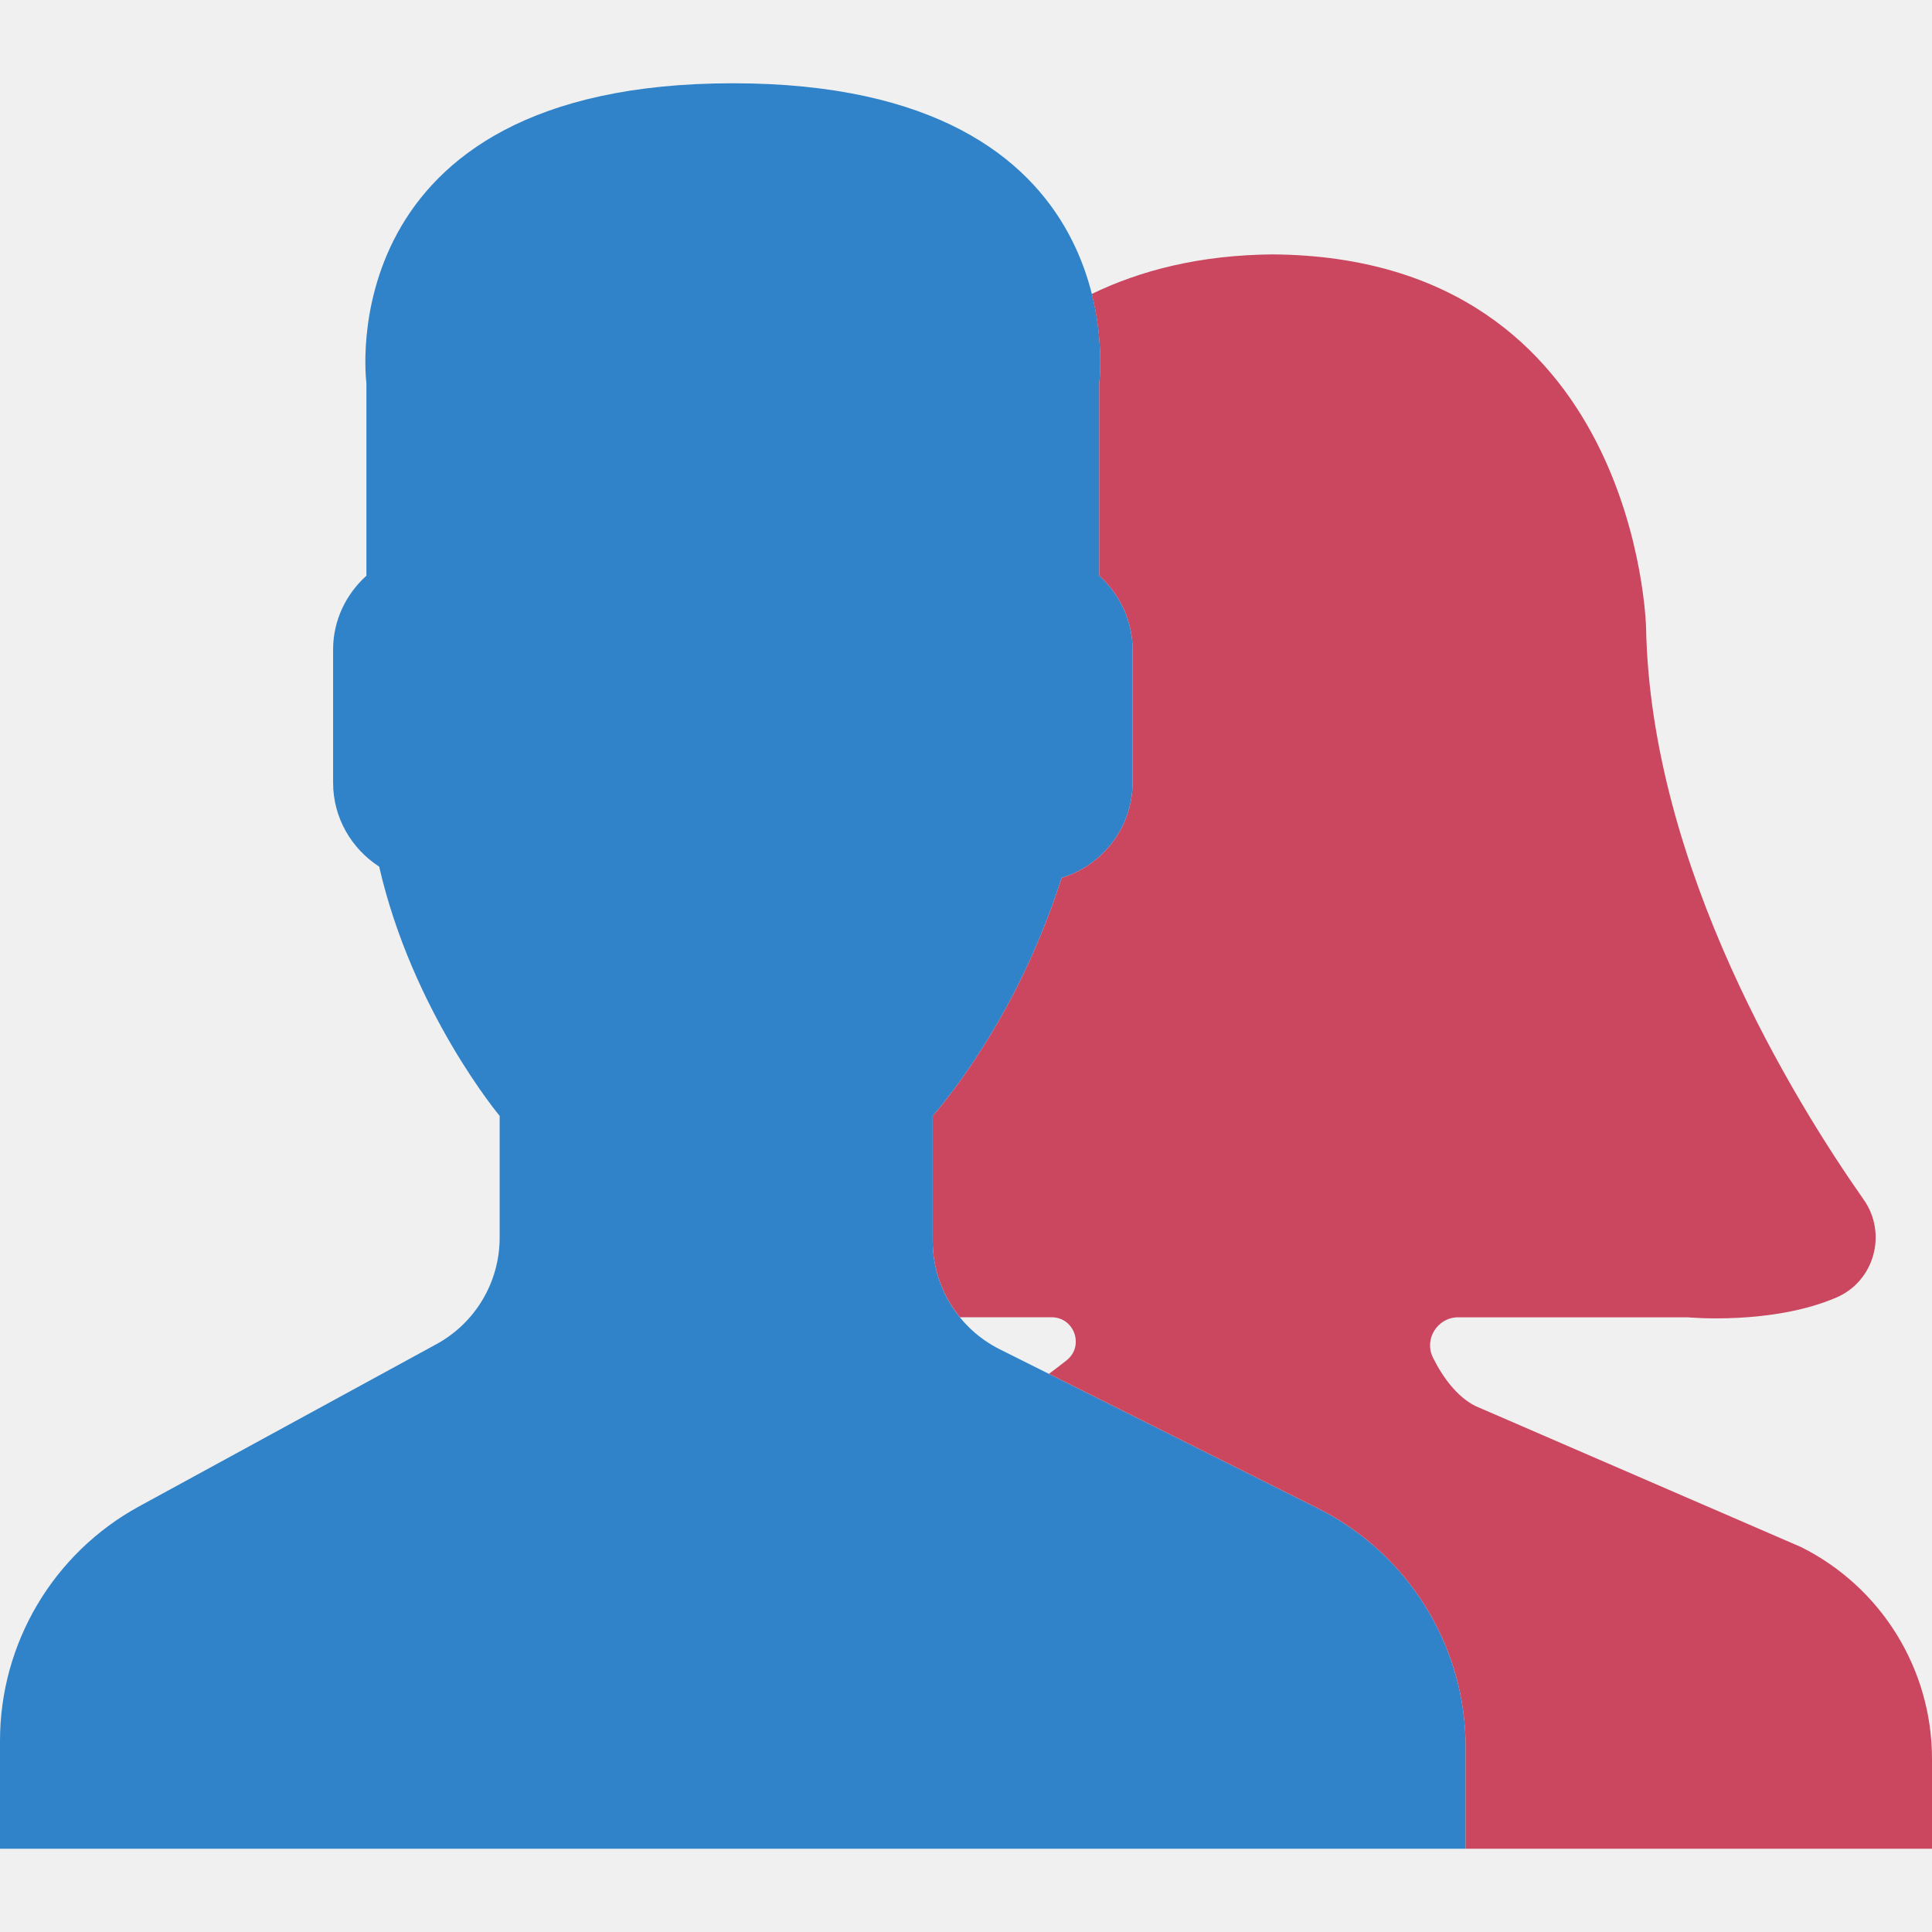
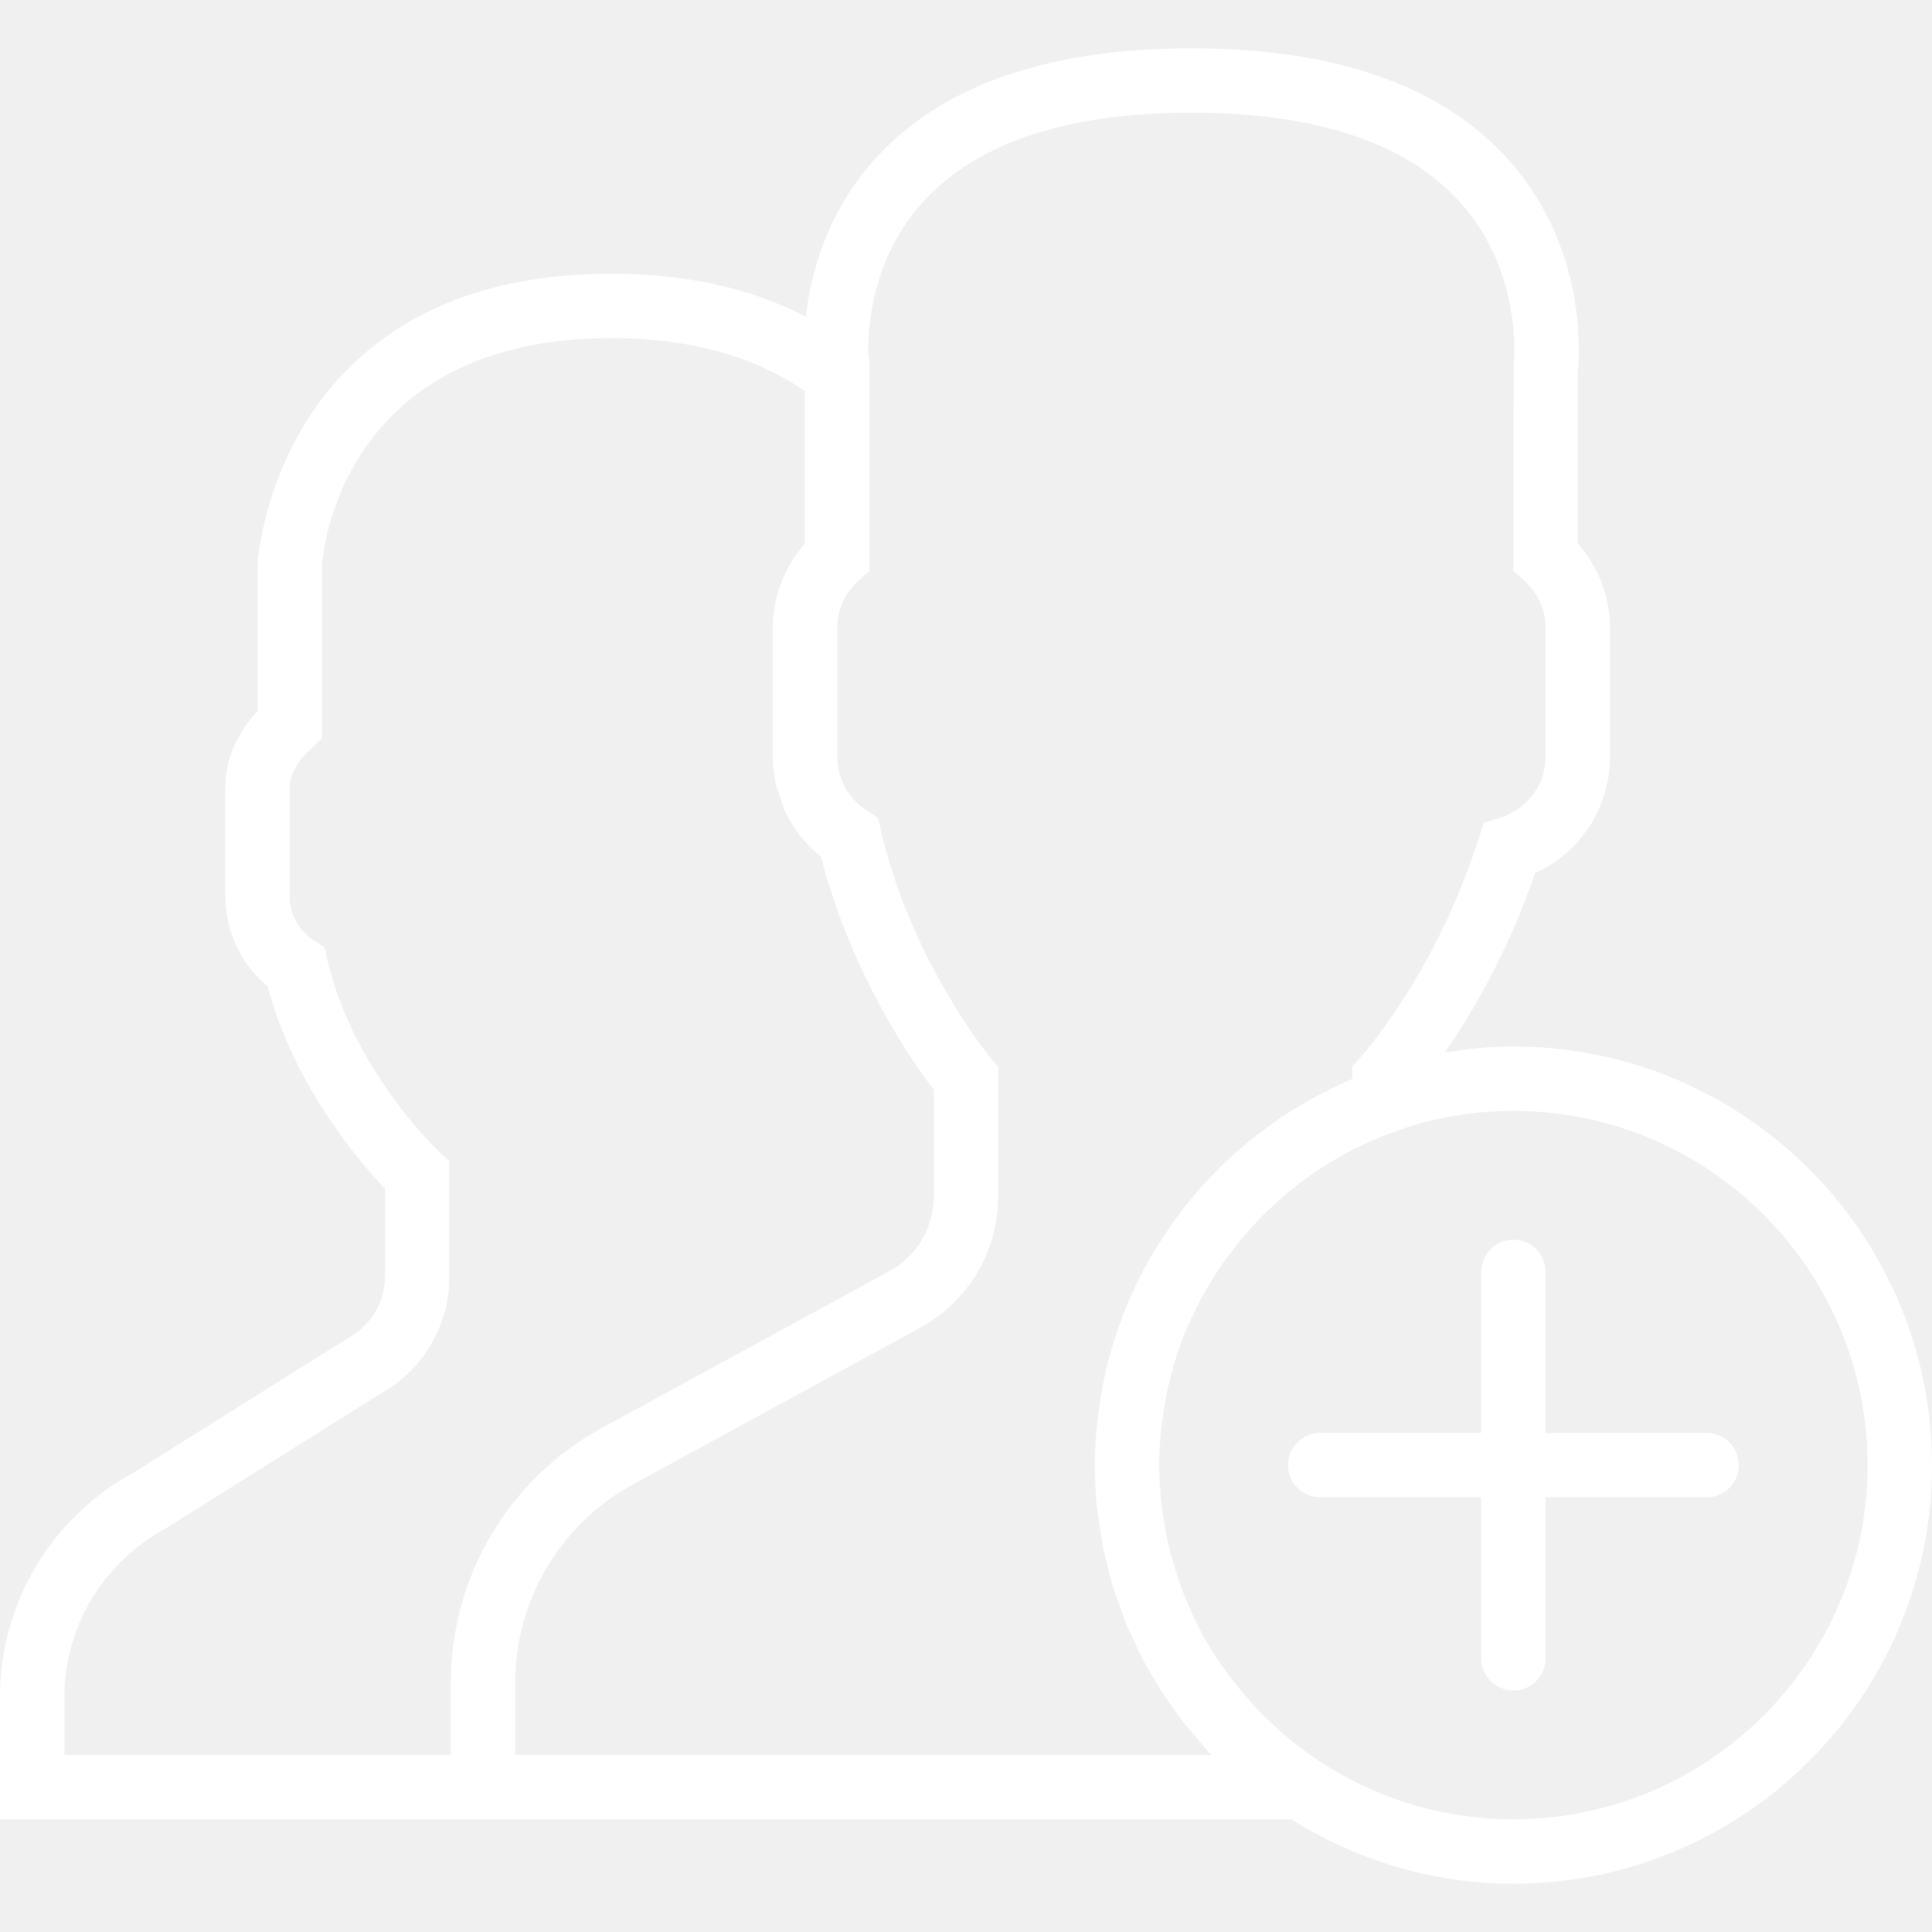
- <svg xmlns="http://www.w3.org/2000/svg" version="1.1" id="Capa_1" x="0px" y="0px" viewBox="0 0 58 58" style="enable-background:new 0 0 58 58;" xml:space="preserve">
-   <path style="fill:#3083C9;" d="M39.566,45.283l-9.552-4.776C28.78,39.89,28,38.628,28,37.248V33.5  c0.268-0.305,0.576-0.698,0.904-1.162c1.302-1.838,2.286-3.861,2.969-5.984C33.098,25.977,34,24.845,34,23.5v-4  c0-0.88-0.391-1.667-1-2.217V11.5c0,0,1.187-9-11-9c-12.188,0-11,9-11,9v5.783c-0.609,0.55-1,1.337-1,2.217v4  c0,1.054,0.554,1.981,1.383,2.517C12.382,30.369,15,33.5,15,33.5v3.655c0,1.333-0.728,2.56-1.899,3.198L4.18,45.22  C1.603,46.625,0,49.326,0,52.261V55.5h44v-3.043C44,49.419,42.283,46.642,39.566,45.283z" />
-   <path style="fill:#CB465F;" d="M54.07,46.444l-9.774-4.233c-0.535-0.267-0.971-0.836-1.277-1.453  c-0.277-0.557,0.136-1.212,0.758-1.212h6.883c0,0,2.524,0.242,4.471-0.594c1.14-0.49,1.533-1.921,0.82-2.936  c-2.085-2.969-6.396-9.958-6.535-17.177c0,0-0.239-11.112-11.202-11.202c-2.187,0.018-3.97,0.476-5.438,1.188  C33.152,10.324,33,11.5,33,11.5v5.783c0.609,0.55,1,1.337,1,2.217v4c0,1.345-0.902,2.477-2.127,2.854  c-0.683,2.122-1.667,4.145-2.969,5.984C28.576,32.802,28.268,33.195,28,33.5v3.748c0,0.853,0.299,1.659,0.818,2.297h2.751  c0.687,0,0.99,0.868,0.451,1.293c-0.186,0.147-0.364,0.283-0.53,0.406l8.077,4.038C42.283,46.642,44,49.419,44,52.457V55.5h14  v-2.697C58,50.11,56.479,47.648,54.07,46.444z" />
-   <g>
+ <svg xmlns="http://www.w3.org/2000/svg" version="1.1" id="Capa_1" x="0px" y="0px" viewBox="0 0 60 60" style="enable-background:new 0 0 60 60;" xml:space="preserve">
+   <defs id="defs41" />
+   <g id="g6" style="fill:#ffffff">
+     <path d="M47,32.5c-0.728,0-1.438,0.075-2.133,0.191c1.168-1.693,2.115-3.561,2.806-5.573C49.084,26.47,50,25.075,50,23.5v-4   c0-0.963-0.36-1.896-1-2.625v-5.319c0.056-0.55,0.276-3.824-2.092-6.525C44.854,2.688,41.521,1.5,37,1.5s-7.854,1.188-9.908,3.53   c-1.435,1.637-1.918,3.481-2.064,4.805C23.314,8.949,21.294,8.5,19,8.5c-10.389,0-10.994,8.855-11,9v4.579   c-0.648,0.706-1,1.521-1,2.33v3.454c0,1.079,0.483,2.085,1.311,2.765c0.825,3.11,2.854,5.46,3.644,6.285v2.743   c0,0.787-0.428,1.509-1.171,1.915l-6.653,4.173C1.583,47.134,0,49.801,0,52.703V56.5h14h2h24.104c2.002,1.26,4.362,2,6.896,2   c7.168,0,13-5.832,13-13S54.168,32.5,47,32.5z M14,52.262V54.5H2v-1.797c0-2.17,1.184-4.164,3.141-5.233l6.652-4.173   c1.333-0.727,2.161-2.121,2.161-3.641v-3.591l-0.318-0.297c-0.026-0.024-2.683-2.534-3.468-5.955l-0.091-0.396l-0.342-0.22   C9.275,28.899,9,28.4,9,27.863v-3.454c0-0.36,0.245-0.788,0.671-1.174L10,22.938l-0.002-5.38C10.016,17.271,10.537,10.5,19,10.5   c2.393,0,4.408,0.553,6,1.644v4.731c-0.64,0.729-1,1.662-1,2.625v4c0,0.304,0.035,0.603,0.101,0.893   c0.027,0.116,0.081,0.222,0.118,0.334c0.055,0.168,0.099,0.341,0.176,0.5c0.001,0.002,0.002,0.003,0.003,0.005   c0.256,0.528,0.629,1,1.099,1.377c0.005,0.019,0.011,0.036,0.016,0.054c0.06,0.229,0.123,0.457,0.191,0.68l0.081,0.261   c0.014,0.046,0.031,0.093,0.046,0.139c0.035,0.108,0.069,0.216,0.105,0.322c0.06,0.175,0.123,0.355,0.196,0.553   c0.031,0.083,0.065,0.156,0.097,0.237c0.082,0.209,0.164,0.411,0.25,0.611c0.021,0.048,0.039,0.1,0.06,0.147l0.056,0.126   c0.026,0.058,0.053,0.11,0.079,0.167c0.098,0.214,0.194,0.421,0.294,0.622c0.016,0.032,0.031,0.067,0.047,0.099   c0.063,0.125,0.126,0.243,0.189,0.363c0.108,0.206,0.214,0.4,0.32,0.588c0.052,0.092,0.103,0.182,0.154,0.269   c0.144,0.246,0.281,0.472,0.414,0.682c0.029,0.045,0.057,0.092,0.085,0.135c0.242,0.375,0.452,0.679,0.626,0.916   c0.046,0.063,0.086,0.117,0.125,0.17c0.022,0.029,0.052,0.071,0.071,0.097v3.309c0,0.968-0.528,1.856-1.377,2.32l-2.646,1.443   l-0.649,0.354l-5.626,3.069C15.801,45.924,14,48.958,14,52.262z M16,54.5v-2.238c0-2.571,1.402-4.934,3.659-6.164l8.921-4.866   C30.073,40.417,31,38.854,31,37.155v-4.018v-0.001l-0.194-0.232l-0.038-0.045c-0.002-0.003-0.064-0.078-0.165-0.21   c-0.006-0.008-0.012-0.016-0.019-0.024c-0.053-0.069-0.115-0.153-0.186-0.251c-0.001-0.002-0.002-0.003-0.003-0.005   c-0.149-0.207-0.336-0.476-0.544-0.8c-0.005-0.007-0.009-0.015-0.014-0.022c-0.098-0.154-0.202-0.32-0.308-0.497   c-0.008-0.013-0.016-0.026-0.024-0.04c-0.226-0.379-0.466-0.808-0.705-1.283l-0.001-0.002c-0.127-0.254-0.254-0.523-0.378-0.802   l0,0c-0.017-0.039-0.035-0.077-0.052-0.116h0c-0.055-0.125-0.11-0.256-0.166-0.391c-0.02-0.049-0.04-0.1-0.06-0.15   c-0.052-0.131-0.105-0.263-0.161-0.414c-0.102-0.272-0.198-0.556-0.29-0.849l-0.055-0.178c-0.006-0.02-0.013-0.04-0.019-0.061   c-0.094-0.316-0.184-0.639-0.26-0.971l-0.091-0.396l-0.341-0.22C26.346,24.803,26,24.176,26,23.5v-4   c0-0.561,0.238-1.084,0.67-1.475L27,17.728V11.5v-0.354l-0.027-0.021c-0.034-0.722,0.009-2.935,1.623-4.776   C30.253,4.458,33.081,3.5,37,3.5c3.905,0,6.727,0.951,8.386,2.828c1.947,2.201,1.625,5.017,1.623,5.041L47,17.728l0.33,0.298   C47.762,18.416,48,18.939,48,19.5v4c0,0.873-0.572,1.637-1.422,1.899l-0.498,0.153l-0.16,0.495   c-0.669,2.081-1.622,4.003-2.834,5.713c-0.297,0.421-0.586,0.794-0.837,1.079L42,33.123v0.38c-0.252,0.105-0.494,0.229-0.737,0.349   c-0.062,0.031-0.125,0.059-0.186,0.09c-0.219,0.113-0.432,0.233-0.643,0.357c-0.111,0.065-0.22,0.132-0.328,0.199   c-0.192,0.121-0.383,0.243-0.568,0.374c-0.12,0.084-0.235,0.175-0.352,0.264c-0.289,0.218-0.568,0.448-0.837,0.689   c-0.129,0.116-0.26,0.229-0.385,0.35c-0.143,0.139-0.28,0.284-0.416,0.429c-0.115,0.122-0.228,0.245-0.338,0.372   c-0.132,0.152-0.263,0.305-0.388,0.462c-0.103,0.13-0.199,0.264-0.297,0.397c-0.208,0.284-0.404,0.576-0.59,0.877   c-0.087,0.141-0.177,0.28-0.258,0.424c-0.101,0.178-0.192,0.361-0.284,0.544c-0.075,0.148-0.147,0.297-0.217,0.449   c-0.083,0.182-0.164,0.364-0.238,0.55c-0.074,0.183-0.139,0.37-0.204,0.556c-0.076,0.217-0.149,0.435-0.213,0.658   c-0.08,0.276-0.153,0.554-0.215,0.836c-0.031,0.143-0.056,0.288-0.082,0.433c-0.047,0.255-0.086,0.512-0.118,0.771   c-0.016,0.129-0.032,0.258-0.044,0.389C34.024,44.712,34,45.104,34,45.5c0,0.435,0.023,0.867,0.066,1.294   c0.016,0.162,0.048,0.319,0.07,0.479c0.036,0.263,0.068,0.526,0.12,0.785c0.035,0.175,0.085,0.345,0.127,0.518   c0.058,0.239,0.112,0.479,0.184,0.714c0.049,0.159,0.11,0.313,0.165,0.47c0.084,0.243,0.167,0.487,0.266,0.724   c0.055,0.133,0.12,0.26,0.18,0.39c0.115,0.254,0.232,0.507,0.363,0.753c0.058,0.107,0.123,0.21,0.184,0.316   c0.148,0.259,0.298,0.515,0.464,0.763c0.061,0.091,0.128,0.177,0.191,0.267c0.176,0.25,0.356,0.498,0.551,0.736   c0.072,0.088,0.15,0.17,0.224,0.256c0.155,0.18,0.303,0.364,0.468,0.536H16z M47,56.5c-2.258,0-4.359-0.686-6.107-1.858   c-0.341-0.228-0.663-0.476-0.972-0.736c-0.108-0.092-0.21-0.19-0.314-0.286c-0.197-0.179-0.388-0.363-0.57-0.554   c-0.117-0.123-0.23-0.248-0.341-0.375c-0.164-0.189-0.318-0.384-0.468-0.583c-0.096-0.127-0.195-0.25-0.286-0.381   c-0.221-0.321-0.429-0.651-0.615-0.993c-0.043-0.08-0.077-0.164-0.118-0.245c-0.146-0.286-0.282-0.576-0.403-0.874   c-0.052-0.13-0.097-0.263-0.145-0.395c-0.094-0.262-0.18-0.528-0.255-0.797c-0.038-0.138-0.075-0.277-0.108-0.417   c-0.067-0.285-0.119-0.574-0.163-0.865c-0.019-0.125-0.043-0.248-0.057-0.374C36.031,46.348,36,45.926,36,45.5   c0-0.339,0.021-0.674,0.051-1.005c0.011-0.118,0.027-0.235,0.042-0.352c0.026-0.21,0.058-0.417,0.095-0.624   c0.026-0.139,0.052-0.278,0.083-0.416c0.04-0.18,0.088-0.356,0.137-0.532c0.041-0.146,0.077-0.294,0.124-0.439   c0.086-0.267,0.183-0.53,0.289-0.788c0.072-0.175,0.154-0.345,0.235-0.515c0.053-0.113,0.105-0.225,0.162-0.336   c0.087-0.17,0.18-0.337,0.276-0.502c0.06-0.103,0.122-0.204,0.185-0.304c0.103-0.165,0.207-0.33,0.319-0.489   c0.057-0.081,0.119-0.158,0.178-0.238c0.234-0.315,0.484-0.617,0.75-0.905c0.061-0.066,0.119-0.135,0.182-0.2   c0.137-0.141,0.281-0.276,0.426-0.41c0.083-0.077,0.167-0.155,0.253-0.23c0.15-0.131,0.304-0.258,0.461-0.381   c0.08-0.062,0.162-0.122,0.243-0.182c0.174-0.128,0.349-0.256,0.532-0.374c0.013-0.008,0.026-0.016,0.039-0.024   c0.685-0.44,1.426-0.808,2.214-1.092c0.066-0.024,0.131-0.05,0.198-0.073l0.295-0.104C44.791,34.671,45.876,34.5,47,34.5   c6.065,0,11,4.935,11,11S53.065,56.5,47,56.5z" id="path2" style="fill:#ffffff" />
+     <path d="M53,44.5h-5v-5c0-0.553-0.448-1-1-1s-1,0.447-1,1v5h-5c-0.552,0-1,0.447-1,1s0.448,1,1,1h5v5c0,0.553,0.448,1,1,1   s1-0.447,1-1v-5h5c0.552,0,1-0.447,1-1S53.552,44.5,53,44.5z" id="path4" style="fill:#ffffff" />
+   </g>
+   <g id="g8">
</g>
-   <g>
+   <g id="g10">
</g>
-   <g>
+   <g id="g12">
</g>
-   <g>
+   <g id="g14">
</g>
-   <g>
+   <g id="g16">
</g>
-   <g>
+   <g id="g18">
</g>
-   <g>
+   <g id="g20">
</g>
-   <g>
+   <g id="g22">
</g>
-   <g>
+   <g id="g24">
</g>
-   <g>
+   <g id="g26">
</g>
-   <g>
+   <g id="g28">
</g>
-   <g>
+   <g id="g30">
</g>
-   <g>
+   <g id="g32">
</g>
-   <g>
+   <g id="g34">
</g>
-   <g>
+   <g id="g36">
</g>
</svg>
